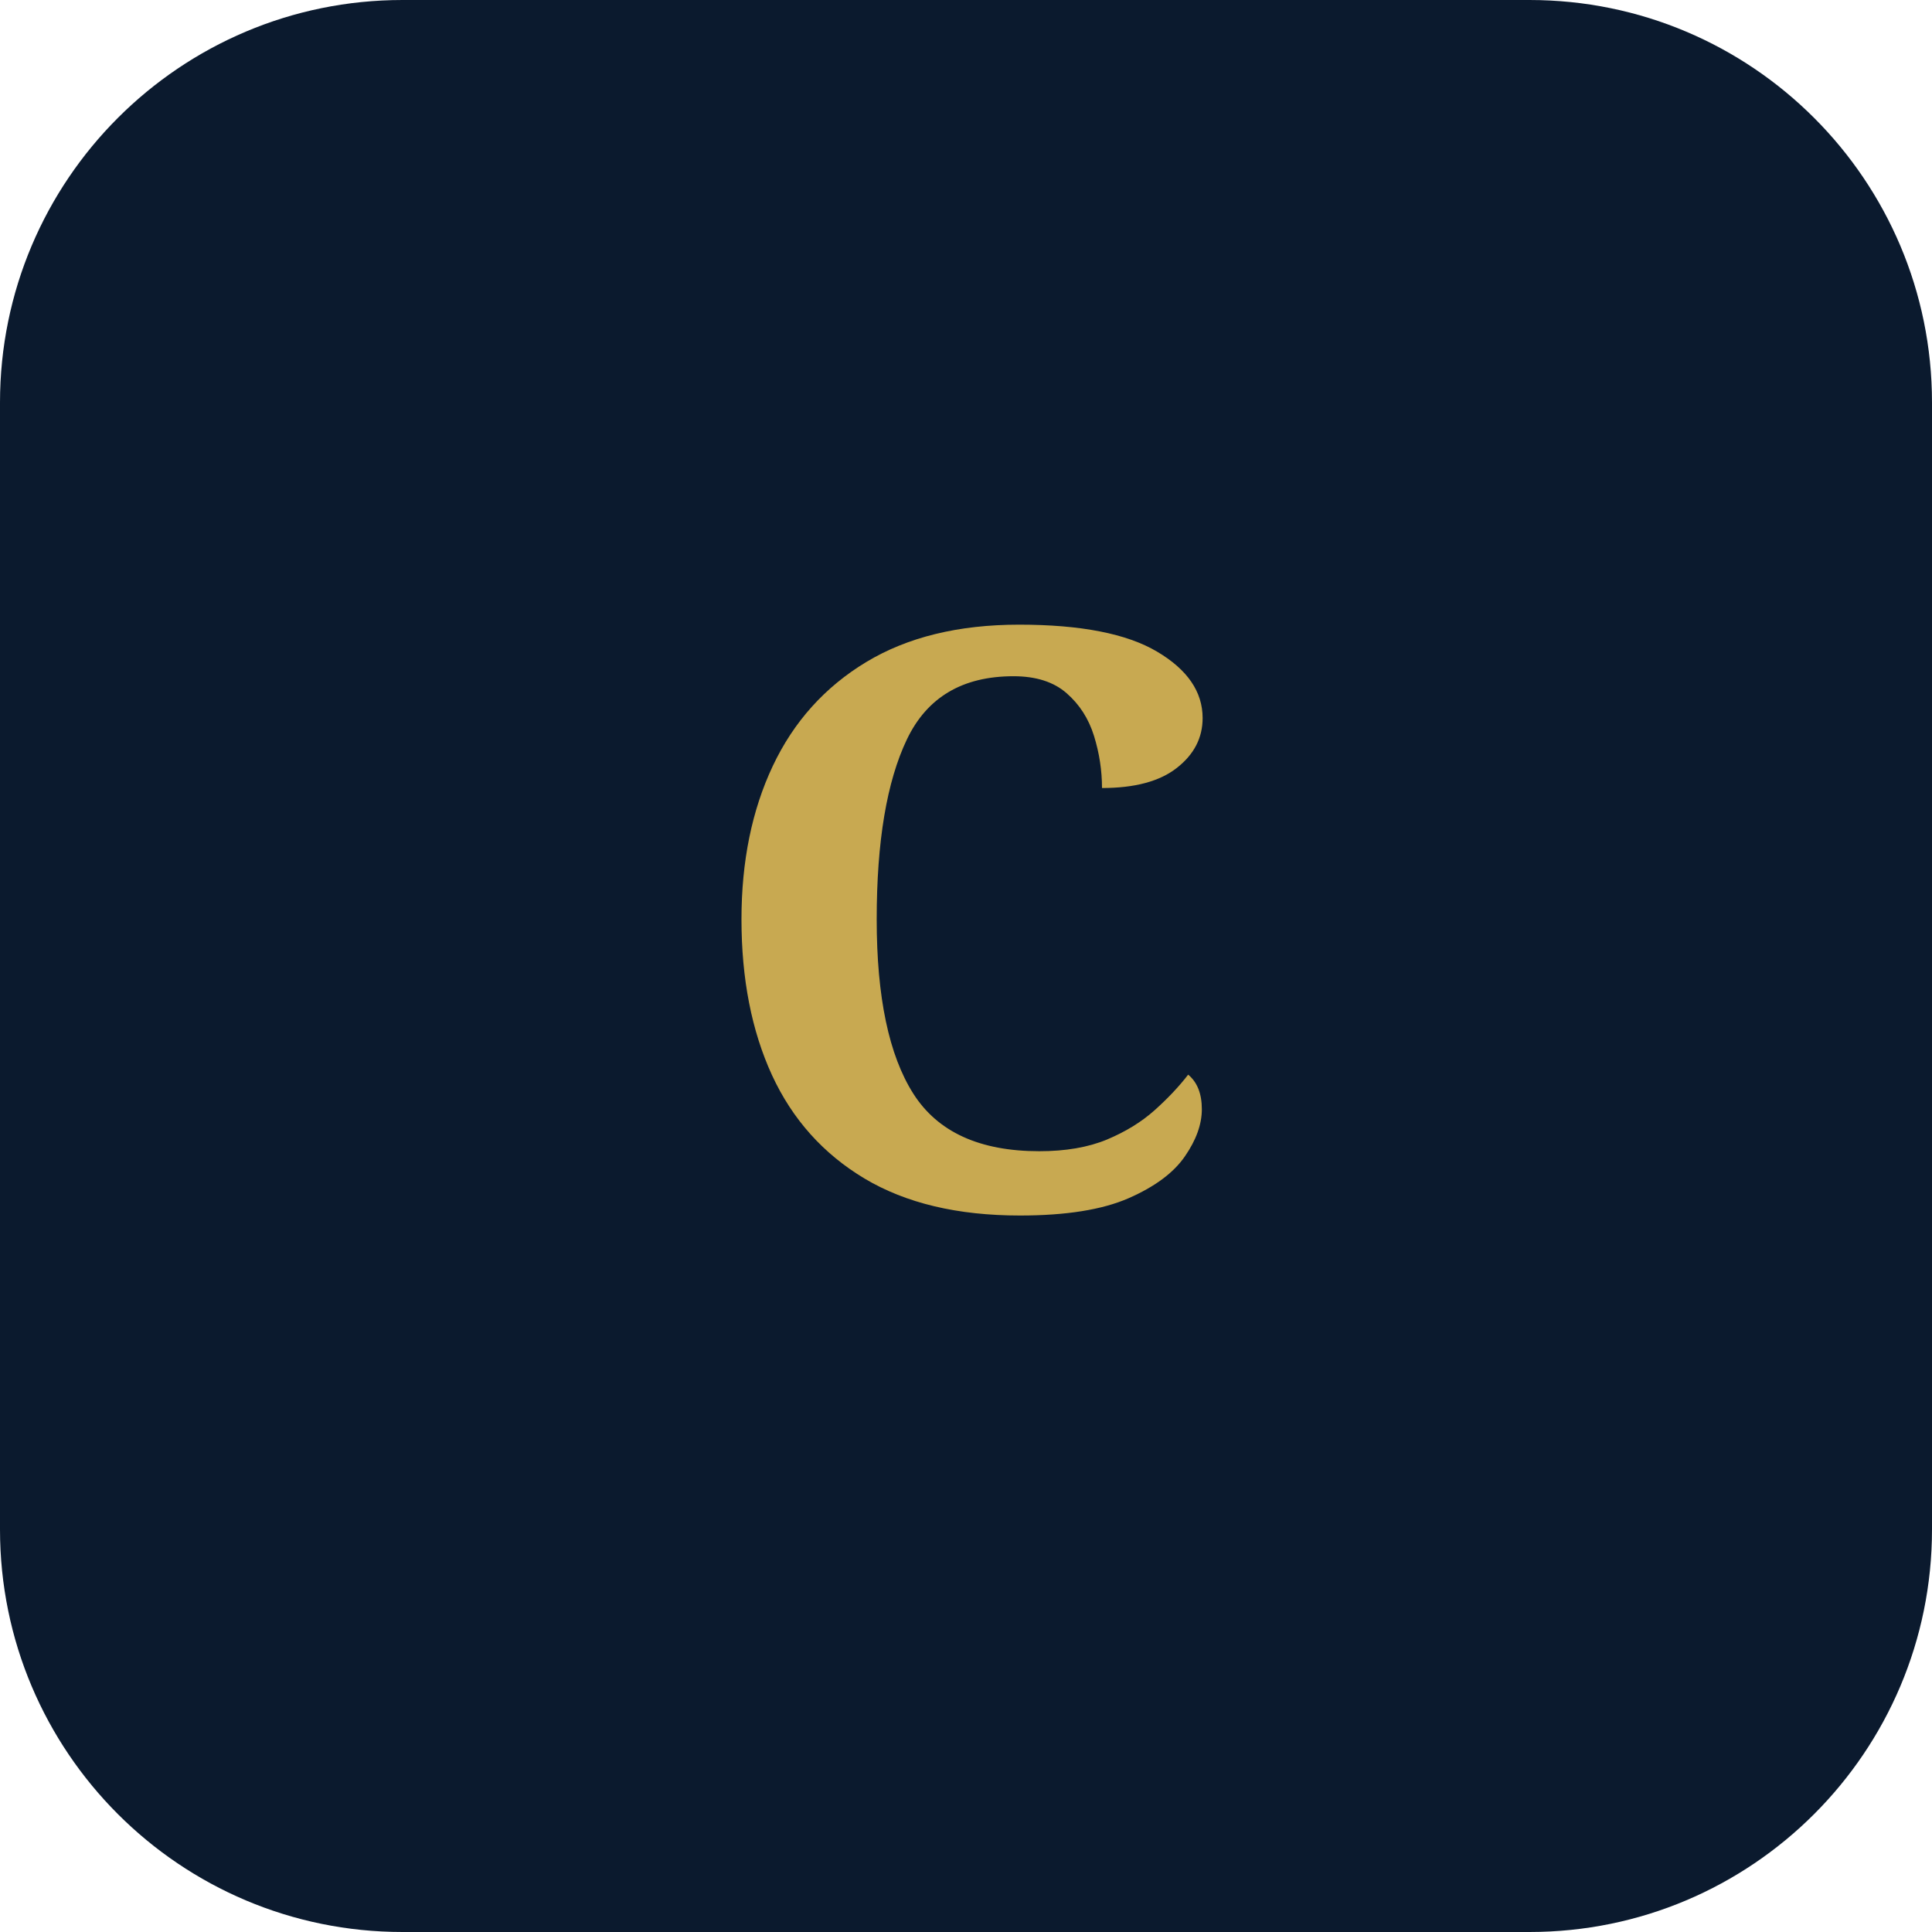
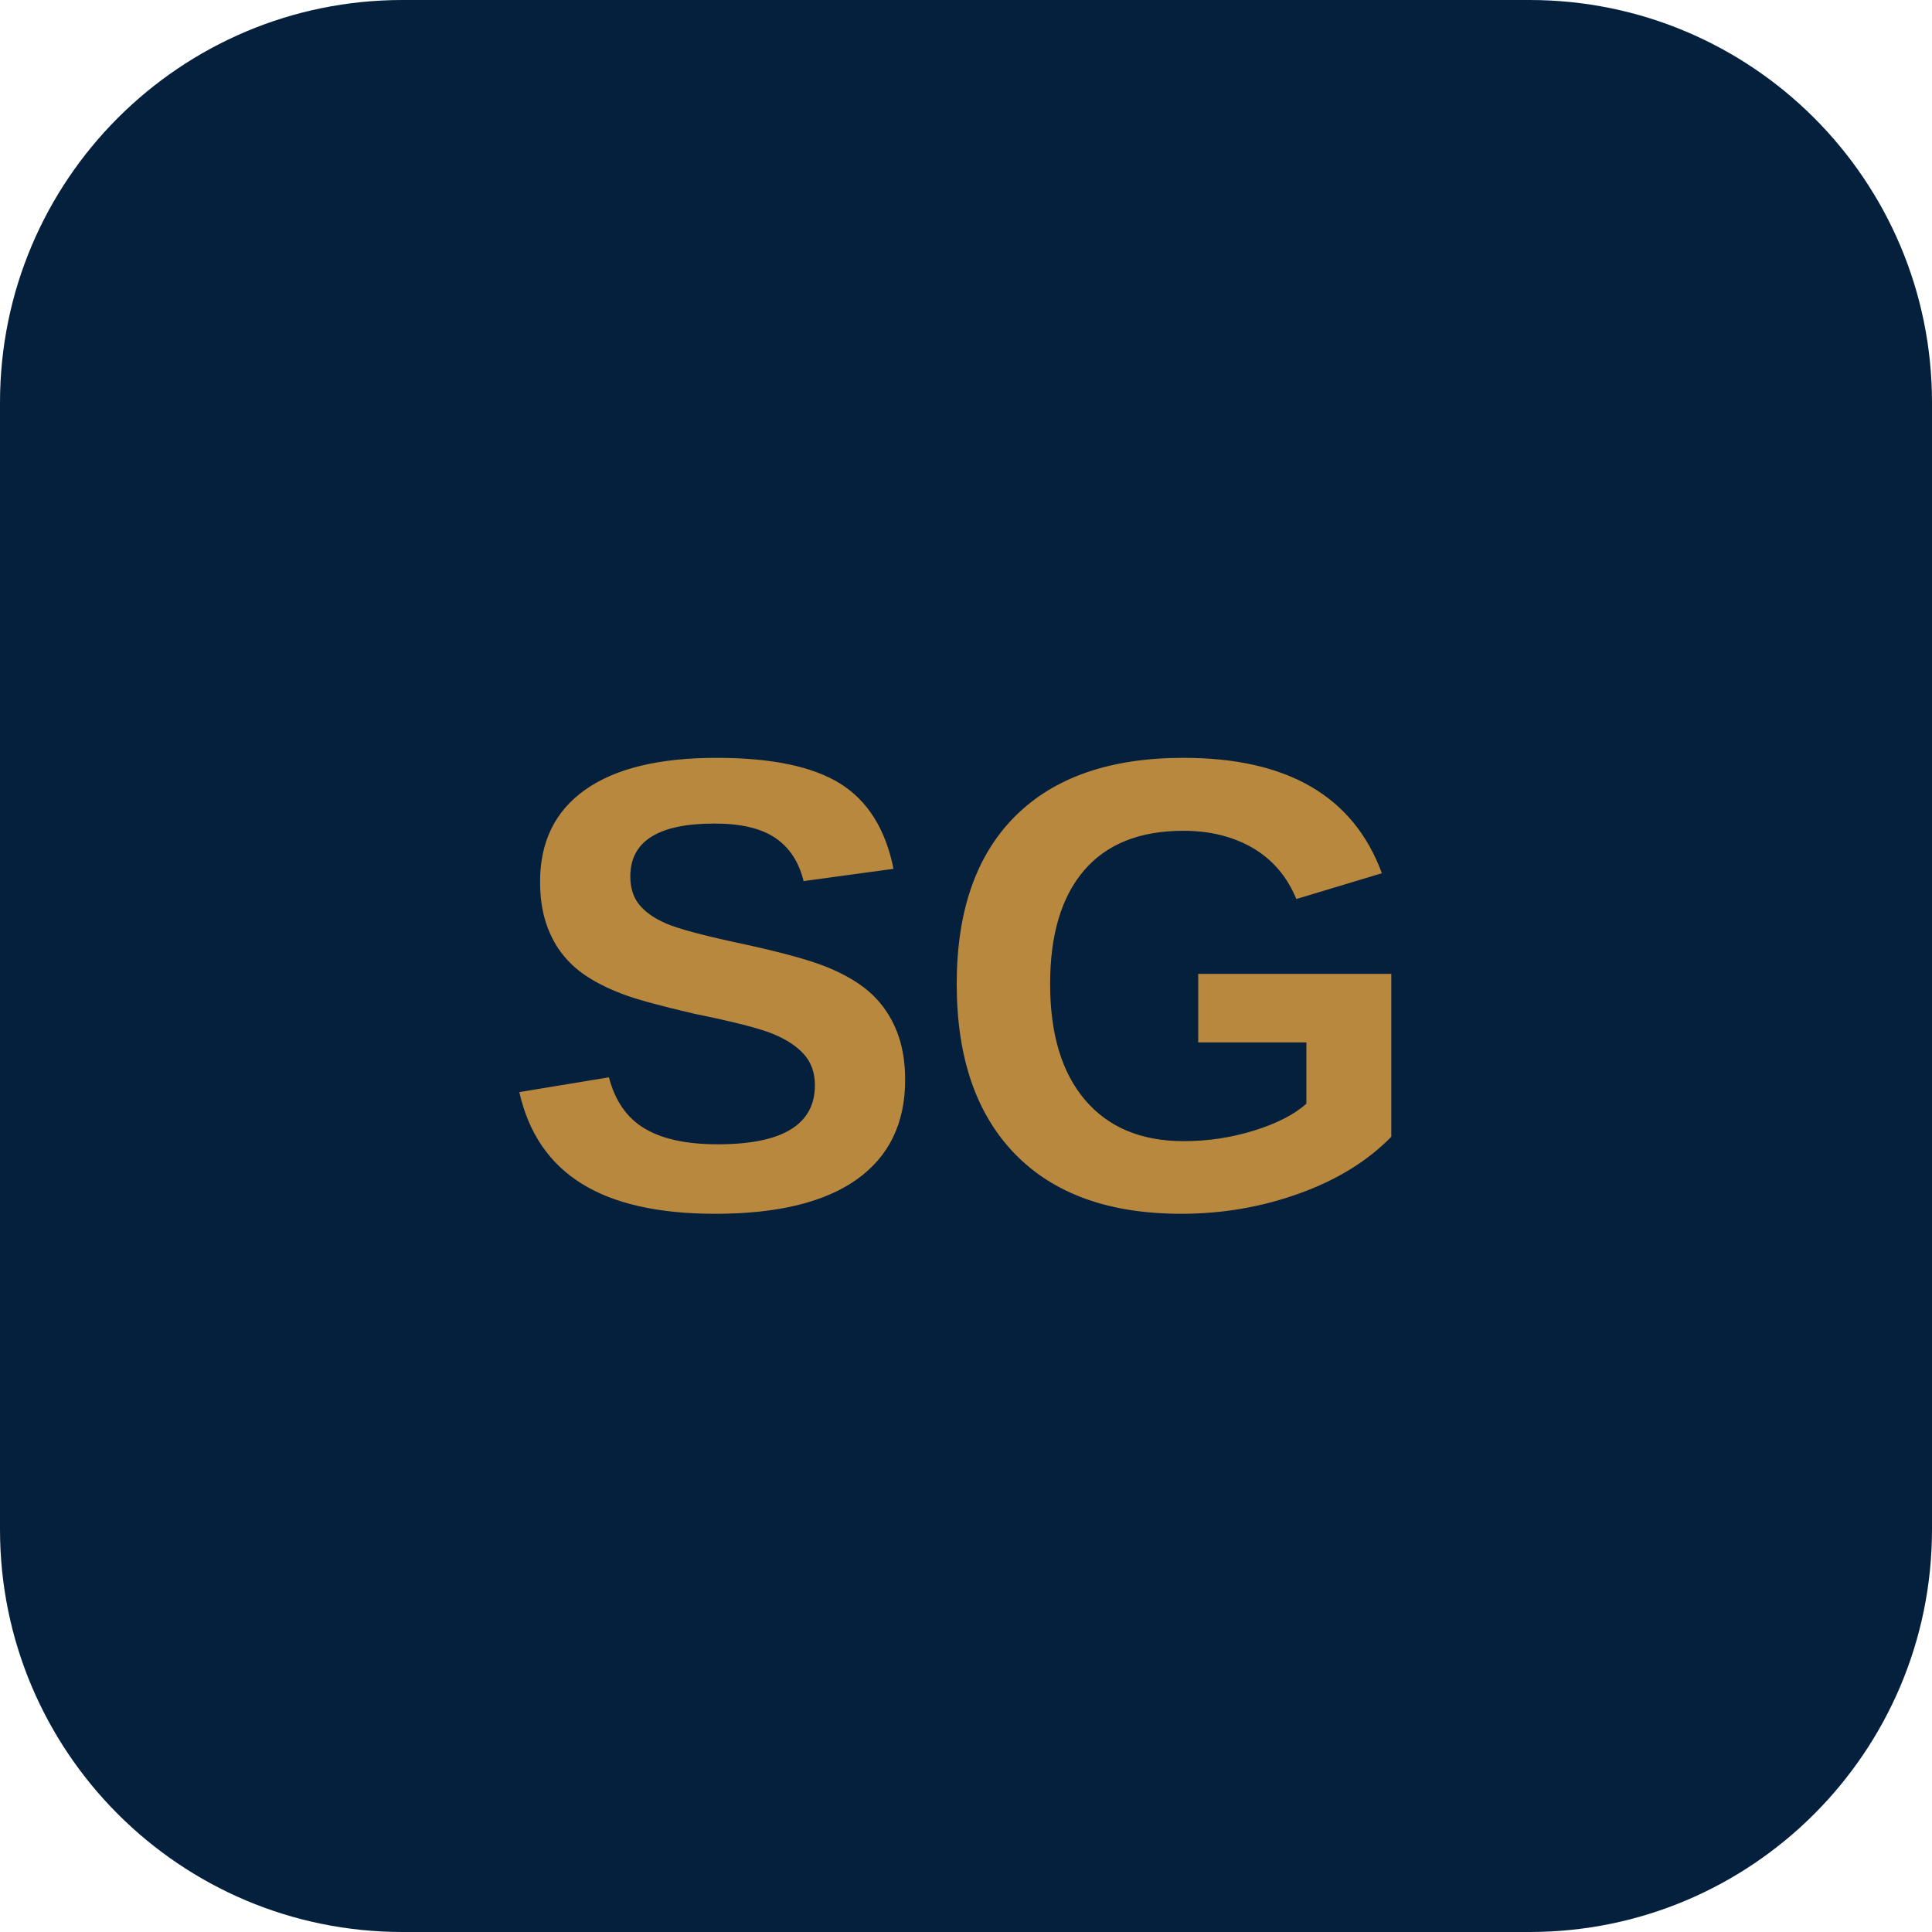
<svg xmlns="http://www.w3.org/2000/svg" width="192" height="192" viewBox="0 0 192 192">
-   <rect width="192" height="192" rx="40" fill="#0B1A2E" />
-   <text x="96" y="120" font-family="Georgia,serif" font-size="80" font-weight="bold" fill="#C8A951" text-anchor="middle">C</text>
+   <rect width="192" height="192" rx="40" fill="#04203D" />
+   <text x="96" y="120" font-family="Montserrat,Arial,sans-serif" font-size="64" font-weight="700" fill="#B8883E" text-anchor="middle">SG</text>
</svg>
